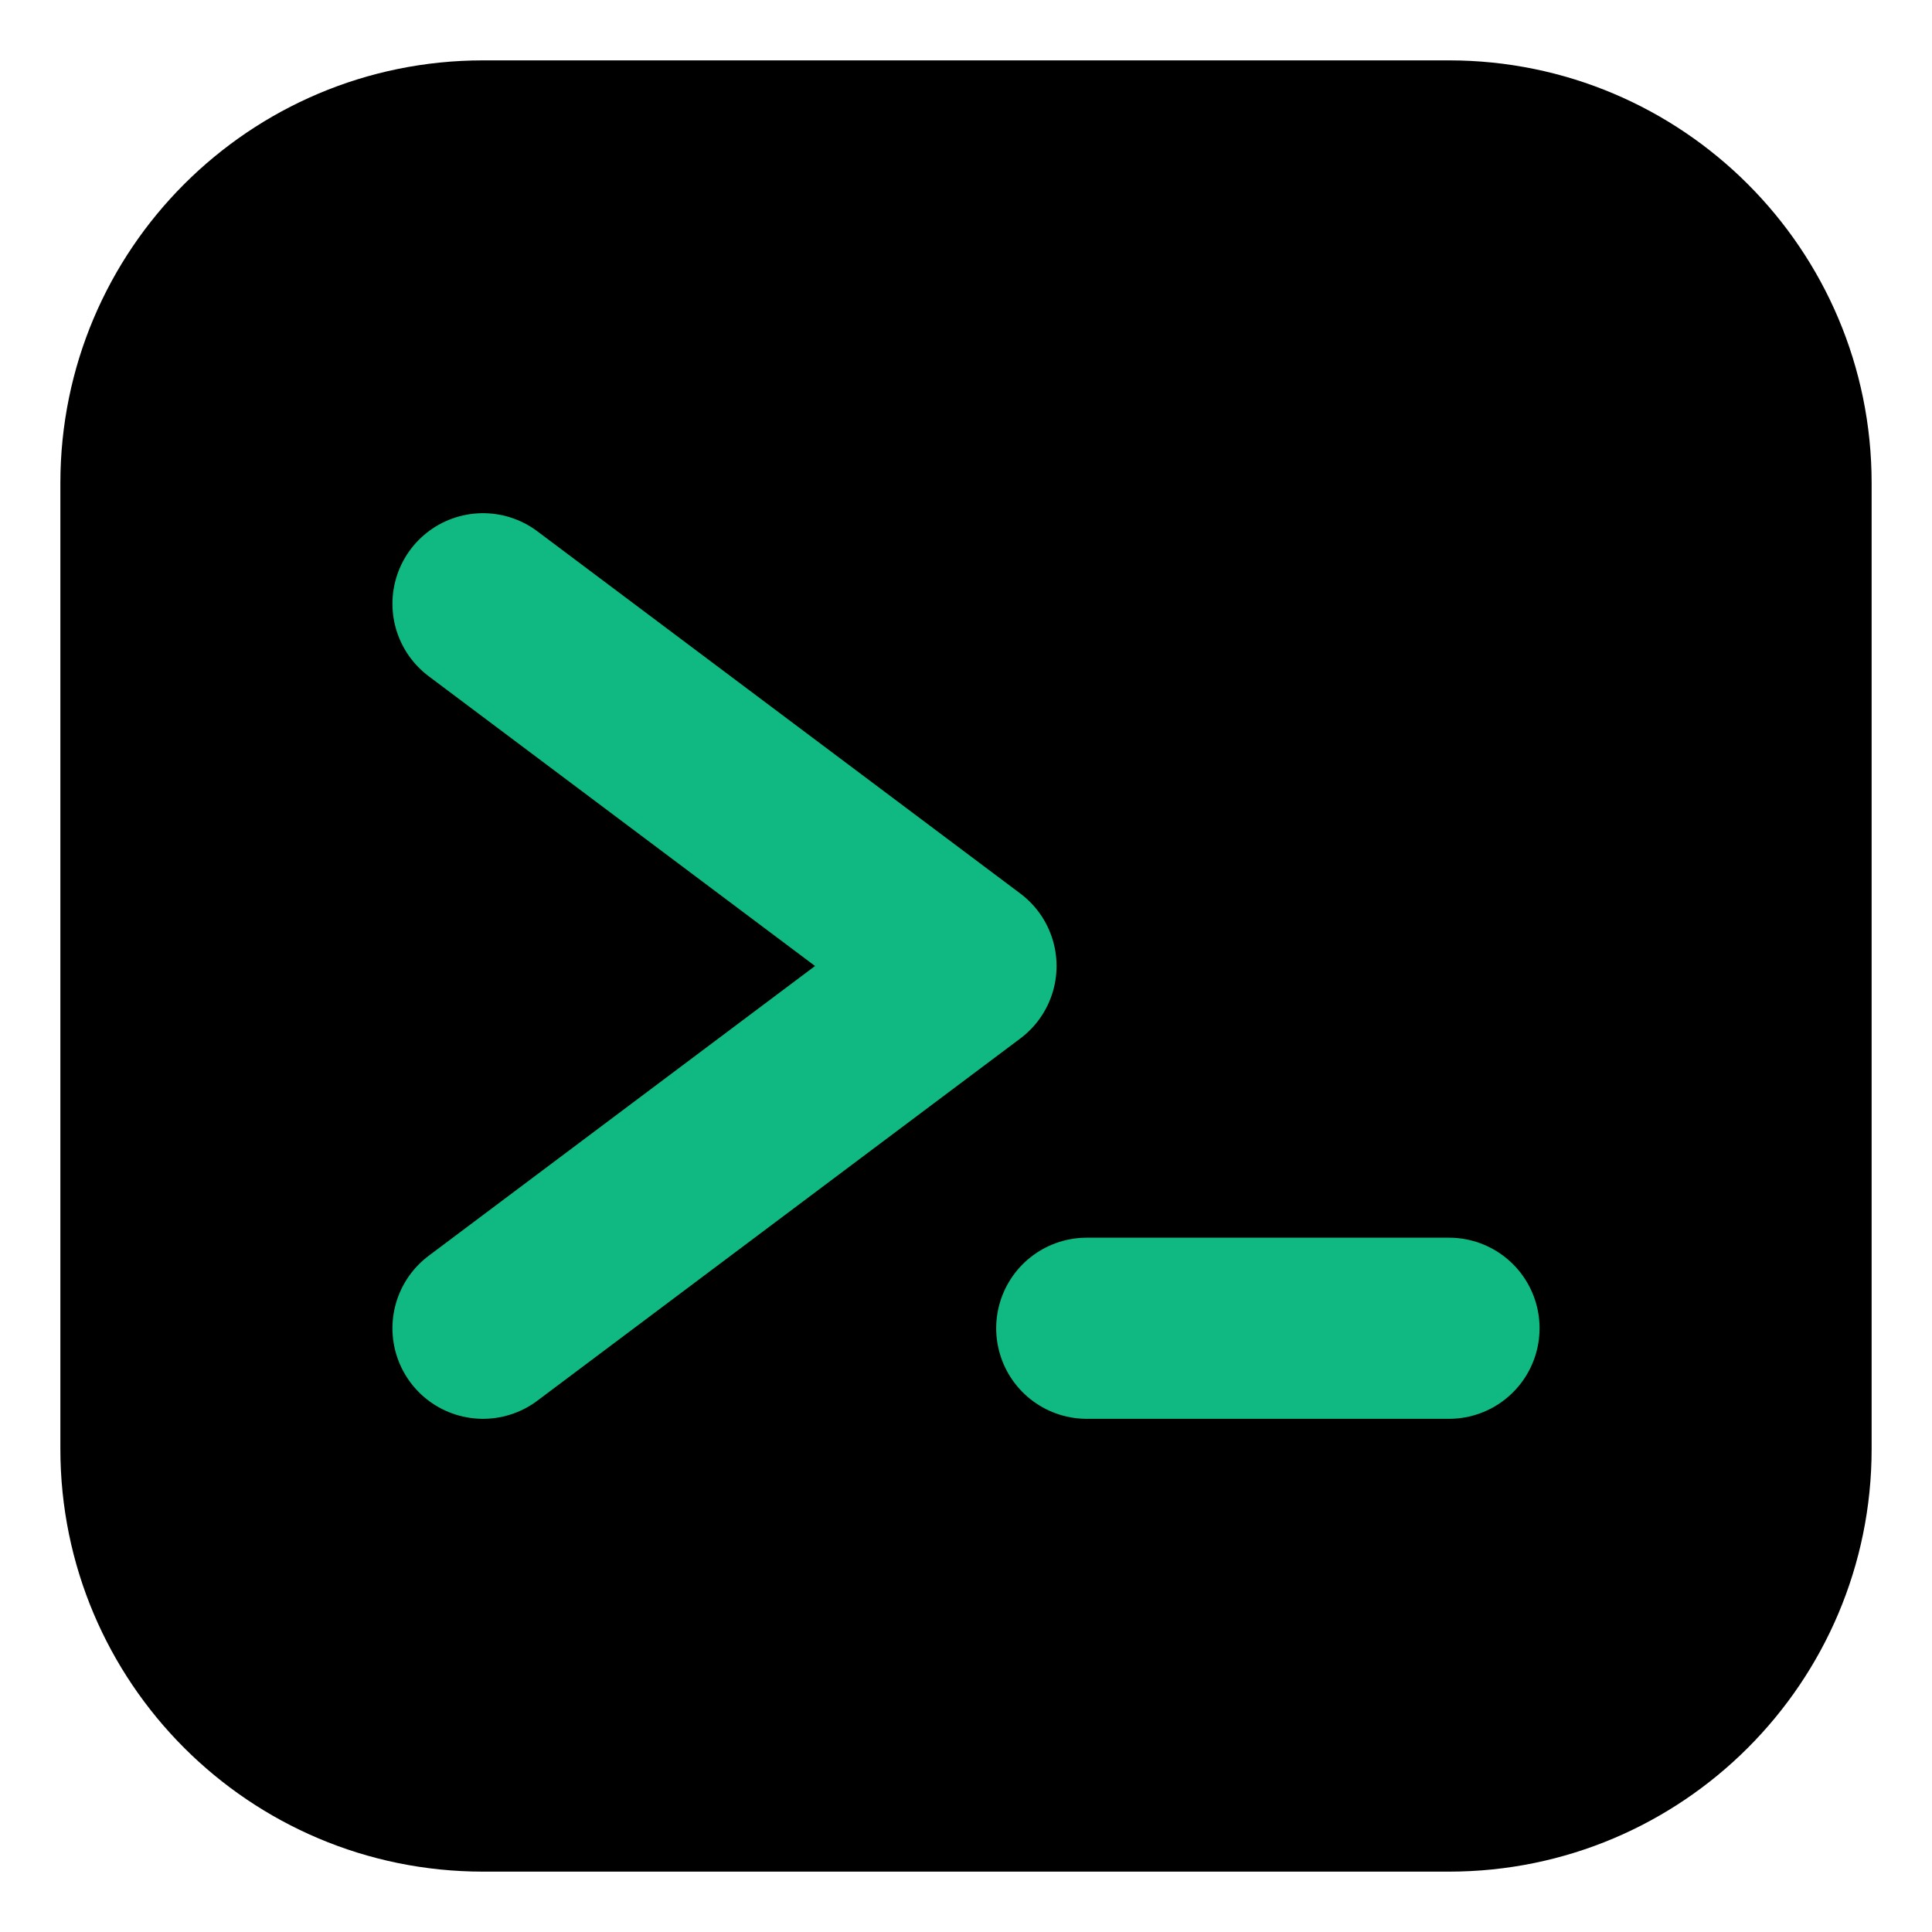
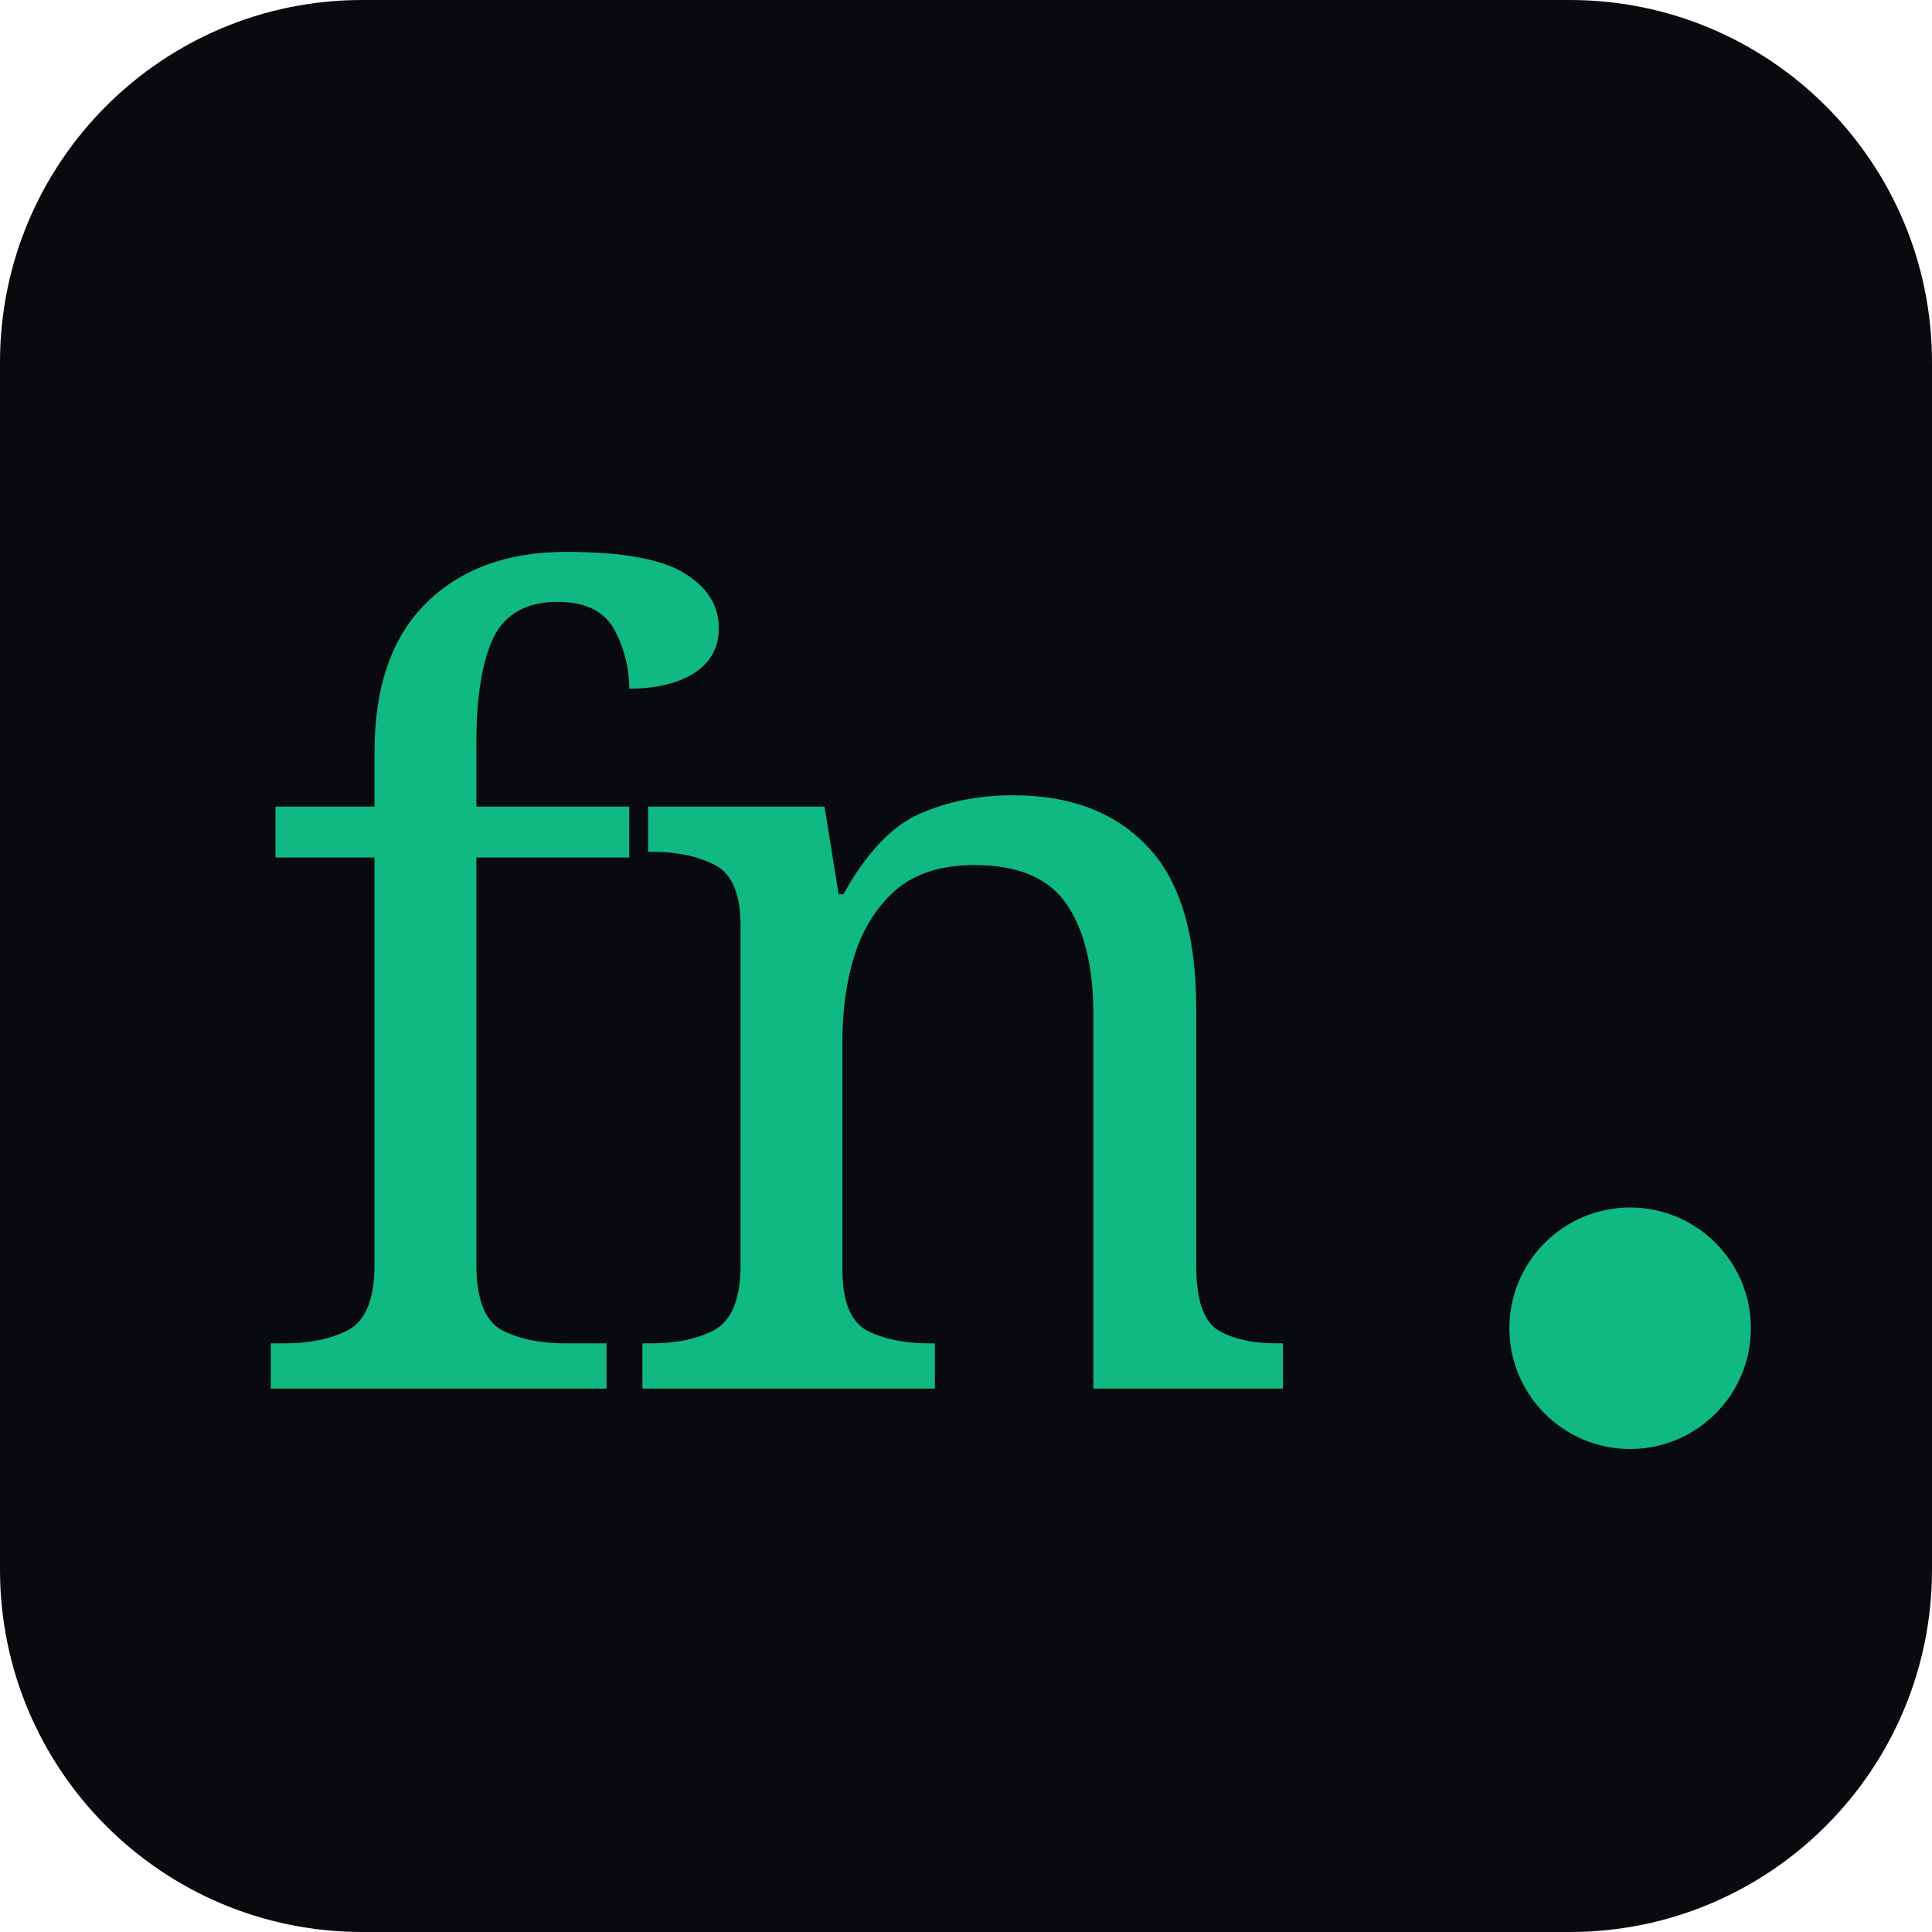
- <svg xmlns="http://www.w3.org/2000/svg" viewBox="0 0 32 32" fill="none" stroke="#10b981" stroke-width="3" stroke-linecap="round" stroke-linejoin="round">
-   <rect x="2" y="2" width="28" height="28" rx="6" ry="6" stroke="black" stroke-width="2" fill="black" />
-   <polyline points="8 10 16 16 8 22" />
-   <line x1="18" y1="22" x2="24" y2="22" />
+ <svg xmlns="http://www.w3.org/2000/svg" viewBox="0 0 32 32" fill="none">
+   <rect width="32" height="32" rx="6" fill="#080A0D" />
+   <text x="4" y="23" font-family="Georgia, serif" font-size="18" font-weight="400" fill="#10b981" letter-spacing="-0.5">fn</text>
+   <circle cx="27" cy="22" r="2" fill="#10b981" />
</svg>
